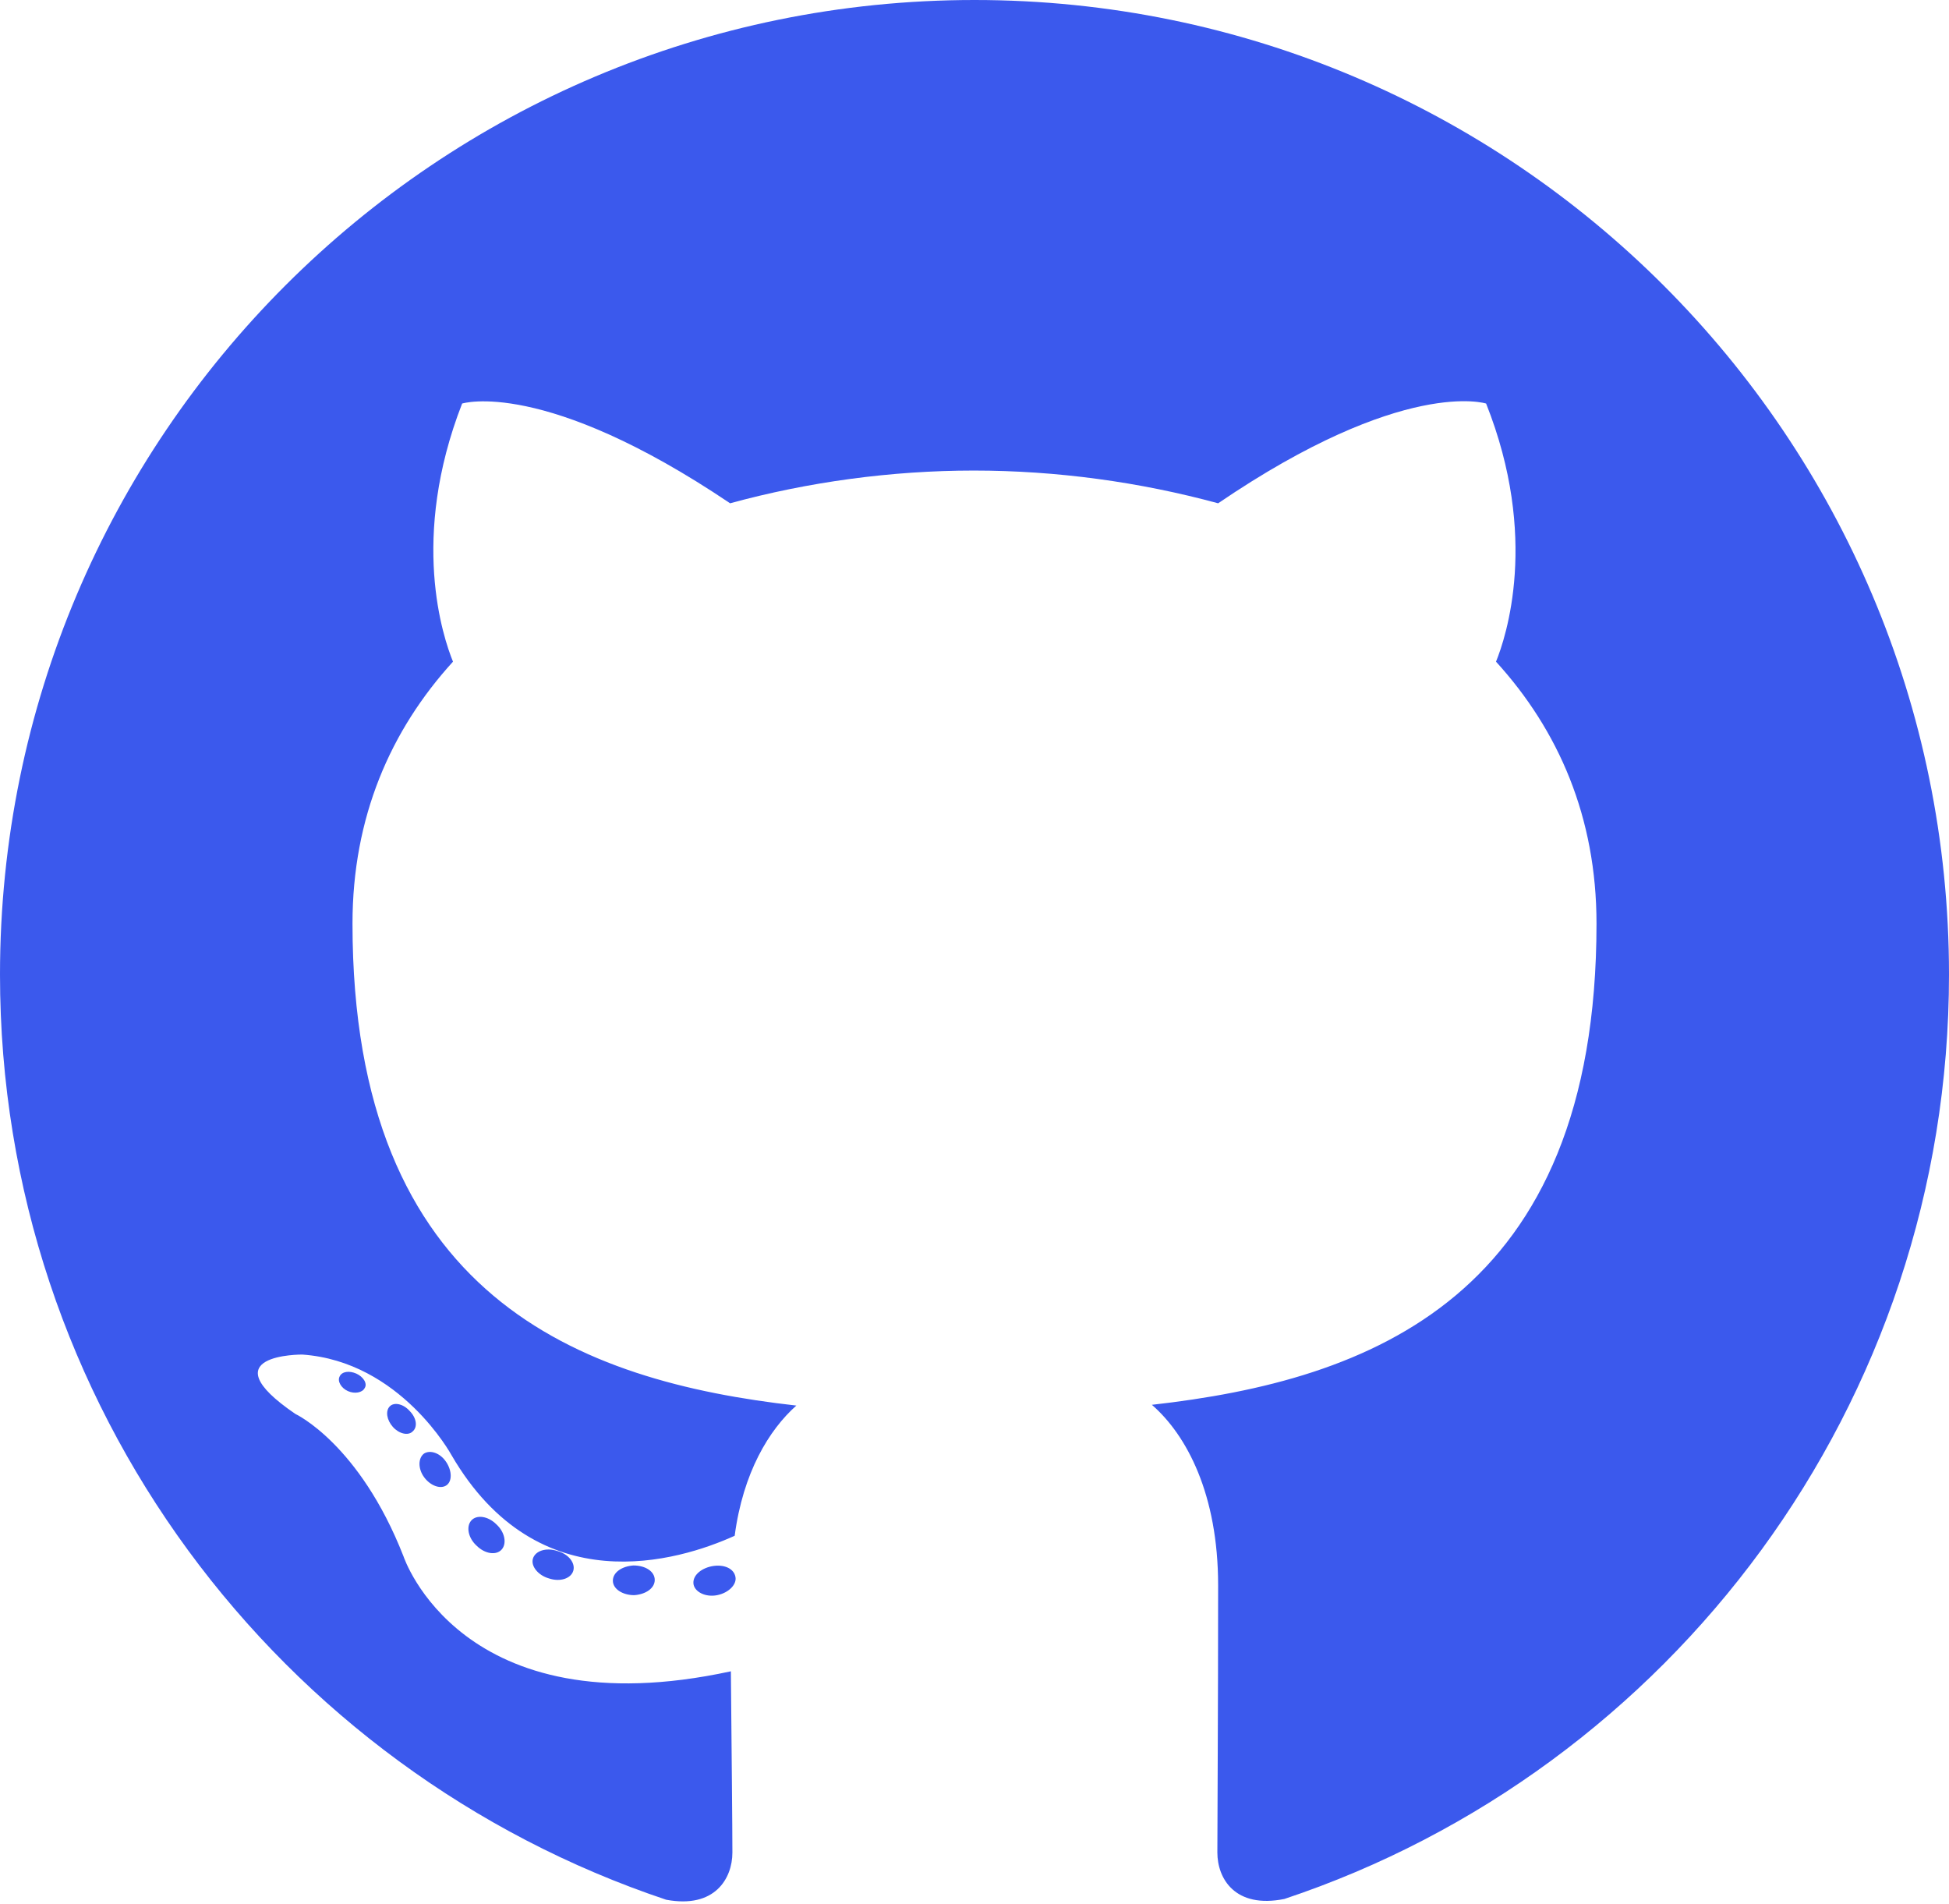
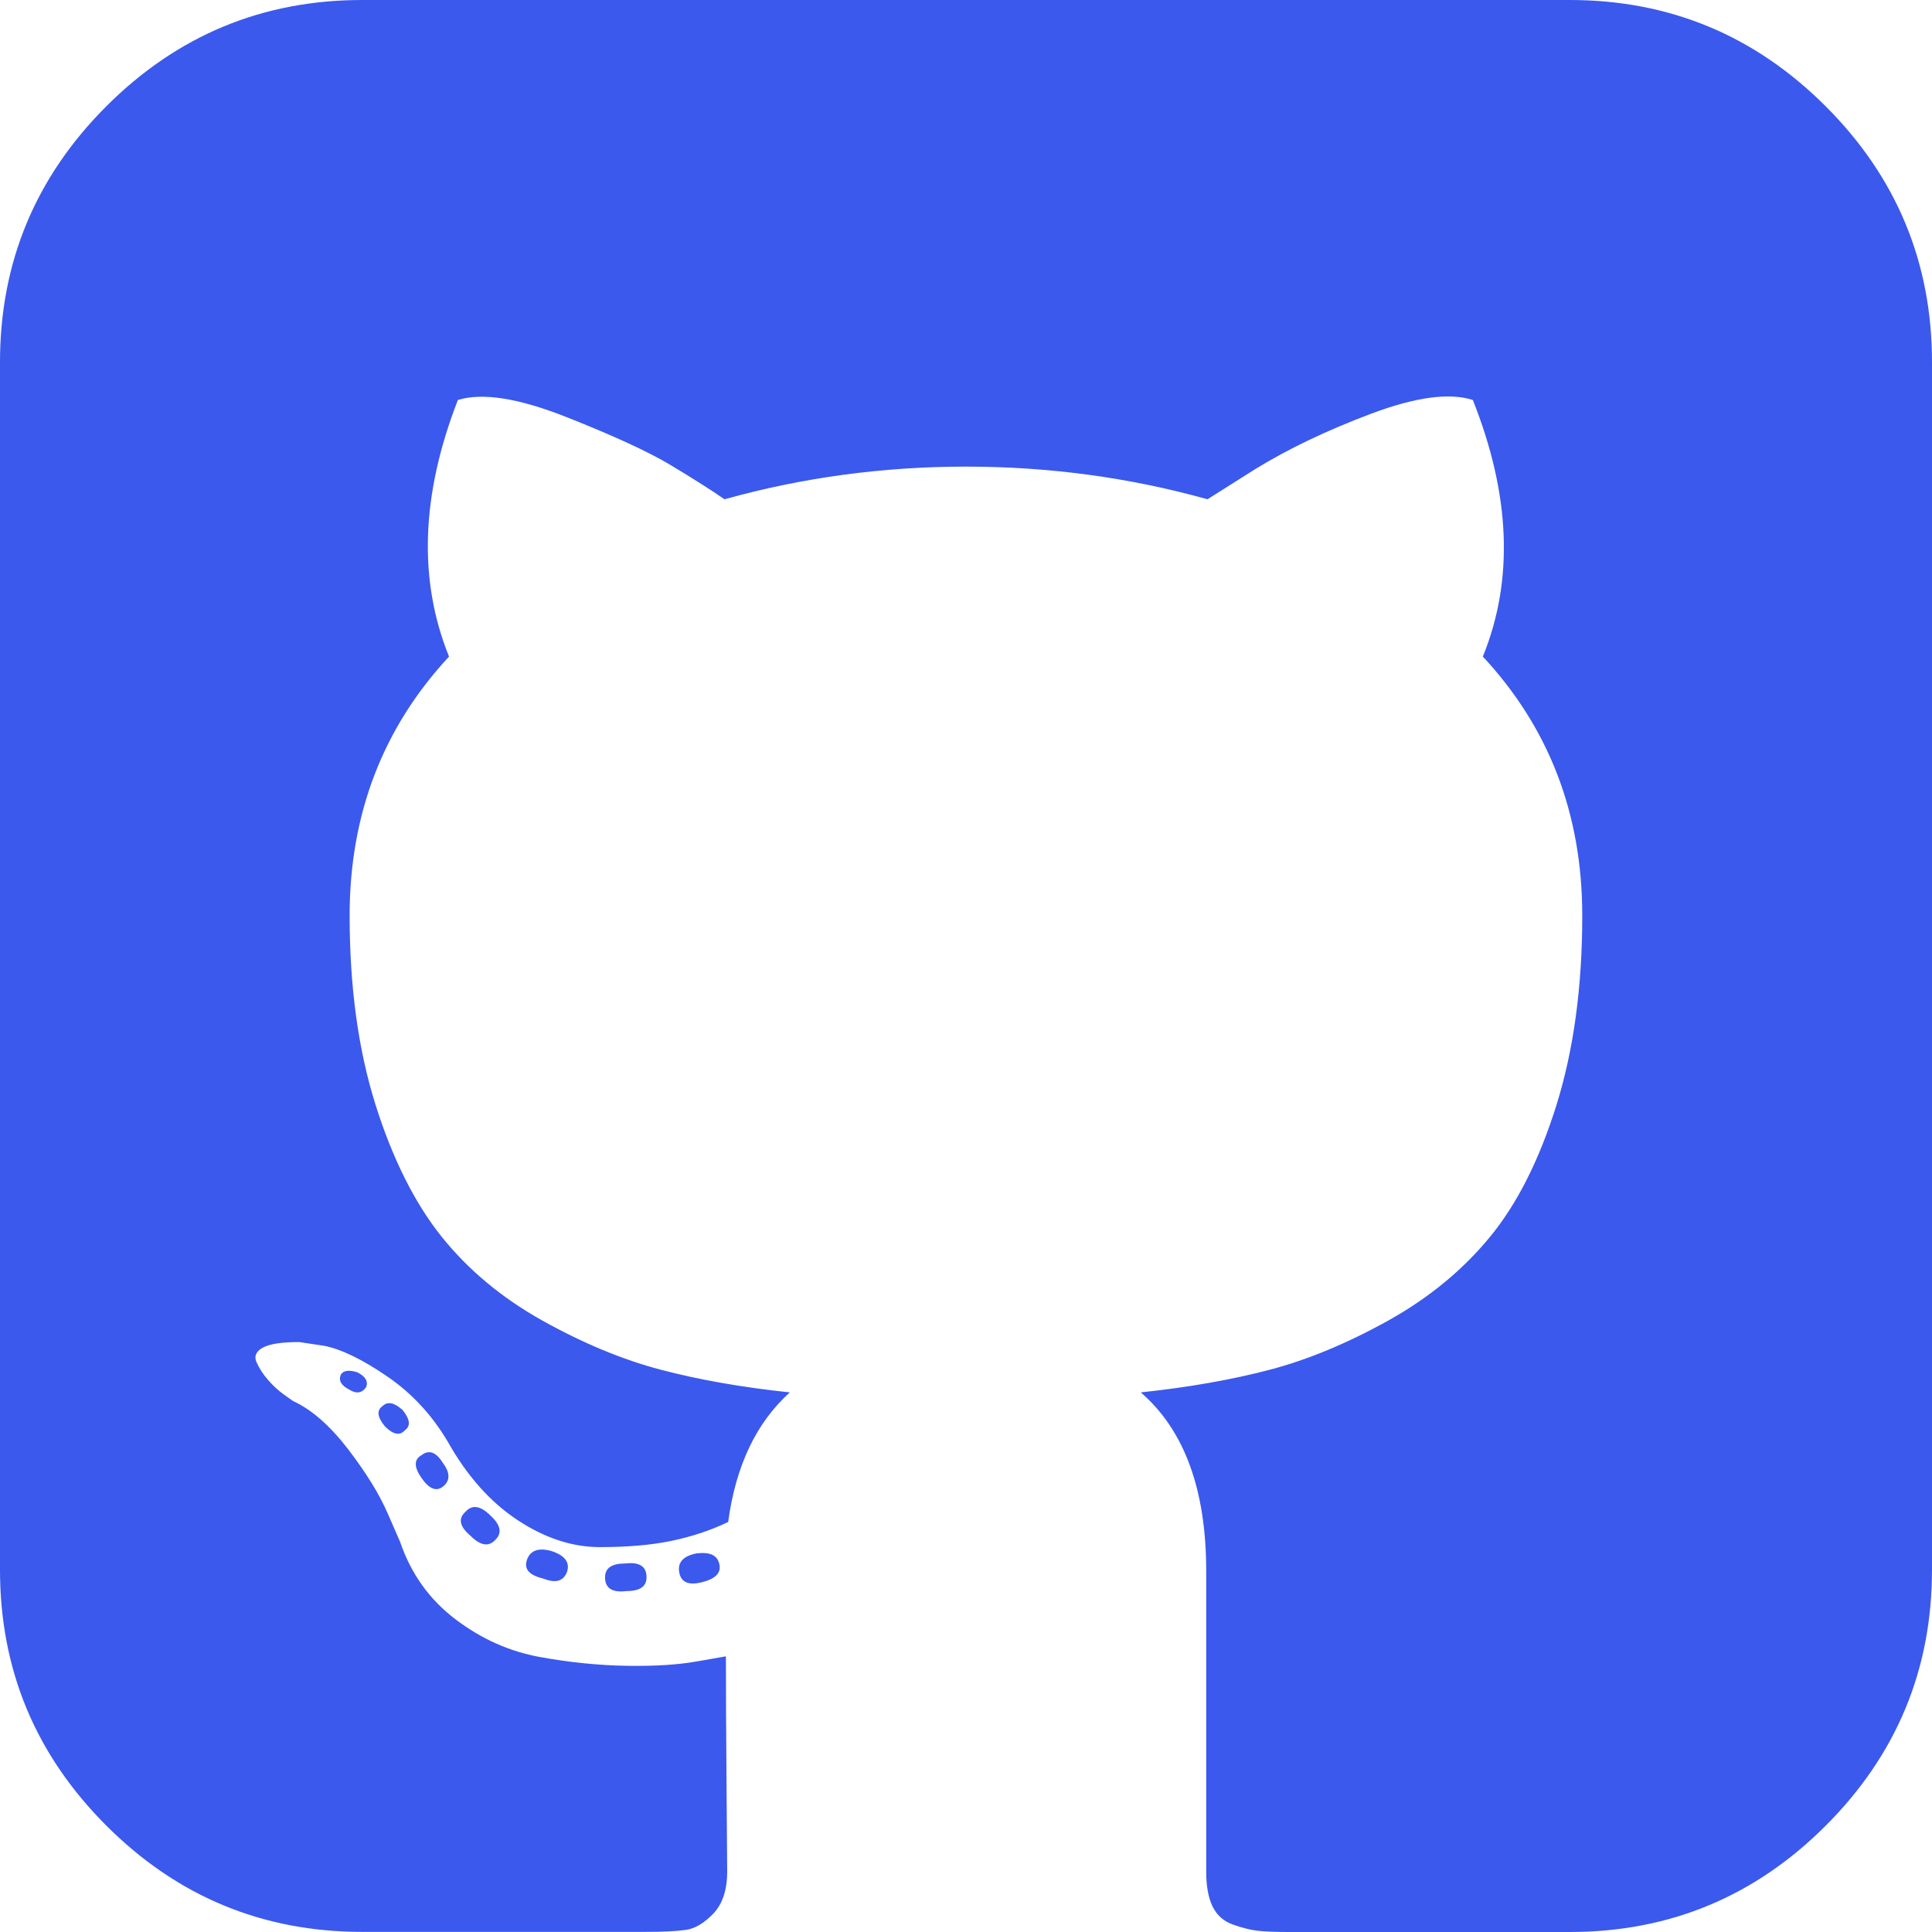
- <svg xmlns="http://www.w3.org/2000/svg" version="1.1" id="Layer_1" x="0px" y="0px" viewBox="0 0 256 250" style="enable-background:new 0 0 256 250;" xml:space="preserve">
+ <svg xmlns="http://www.w3.org/2000/svg" version="1.1" id="Layer_1" x="0px" y="0px" viewBox="0 0 1792 1792" style="enable-background:new 0 0 1792 1792;" xml:space="preserve">
  <style type="text/css">
	.st0{fill:#3B59ED;}
</style>
-   <g>
-     <path class="st0" d="M128,0C57.3,0,0,57.3,0,128c0,56.6,36.7,104.5,87.5,121.5c6.4,1.2,8.7-2.8,8.7-6.2c0-3.1-0.1-13.1-0.2-23.8   C60.5,227.2,53,204.4,53,204.4c-5.8-14.8-14.2-18.7-14.2-18.7c-11.6-7.9,0.9-7.8,0.9-7.8c12.9,0.9,19.6,13.2,19.6,13.2   c11.4,19.6,29.9,13.9,37.2,10.6c1.1-8.3,4.5-13.9,8.1-17.1c-28.4-3.2-58.3-14.2-58.3-63.3c0-14,5-25.4,13.2-34.4   c-1.3-3.2-5.7-16.2,1.2-33.9c0,0,10.7-3.4,35.2,13.1c10.2-2.8,21.2-4.3,32-4.3c10.9,0,21.8,1.5,32.1,4.3   c24.4-16.6,35.2-13.1,35.2-13.1c7,17.6,2.6,30.7,1.3,33.9c8.2,9,13.2,20.4,13.2,34.4c0,49.2-29.9,60-58.4,63.2   c4.6,4,8.7,11.8,8.7,23.7c0,17.1-0.1,30.9-0.1,35.1c0,3.4,2.3,7.4,8.8,6.1C219.4,232.5,256,184.5,256,128C256,57.3,198.7,0,128,0z    M47.9,182.3c-0.3,0.6-1.3,0.8-2.2,0.4c-0.9-0.4-1.4-1.3-1.1-1.9c0.3-0.7,1.3-0.8,2.2-0.4C47.7,180.8,48.3,181.7,47.9,182.3z    M54.2,188c-0.6,0.6-1.8,0.3-2.6-0.6c-0.8-0.9-1-2.1-0.4-2.7c0.6-0.6,1.8-0.3,2.6,0.6C54.7,186.2,54.9,187.4,54.2,188z M58.6,195.1   c-0.8,0.5-2.1,0-2.9-1.1c-0.8-1.1-0.8-2.5,0-3.1c0.8-0.5,2.1-0.1,2.9,1.1C59.4,193.2,59.4,194.6,58.6,195.1z M65.9,203.5   c-0.7,0.8-2.2,0.6-3.3-0.5c-1.1-1-1.4-2.5-0.7-3.3c0.7-0.8,2.2-0.6,3.3,0.5C66.3,201.2,66.6,202.7,65.9,203.5z M75.3,206.3   c-0.3,1-1.7,1.5-3.2,1c-1.4-0.4-2.4-1.6-2.1-2.6c0.3-1,1.7-1.5,3.2-1C74.7,204.1,75.6,205.3,75.3,206.3z M86,207.5   c0,1.1-1.2,1.9-2.7,2c-1.5,0-2.8-0.8-2.8-1.9c0-1.1,1.2-1.9,2.7-2C84.8,205.6,86,206.4,86,207.5z M96.6,207.1   c0.2,1-0.9,2.1-2.4,2.4c-1.5,0.3-2.9-0.4-3.1-1.4c-0.2-1.1,0.9-2.1,2.4-2.4C95.1,205.4,96.4,206,96.6,207.1z" />
-   </g>
+   <path class="st0" d="M459.7,1428c-6.2,7-14,5.8-23.3-3.5c-10.1-8.6-11.7-15.9-4.7-22.2c6.2-7,14-5.8,23.3,3.5  C464.3,1414.4,465.9,1421.8,459.7,1428z M410.7,1356.8c7,9.3,7,16.7,0,22.2c-6.2,4.7-12.8,1.9-19.8-8.2c-7-10.1-7-17.1,0-21  C397.8,1344.4,404.4,1346.7,410.7,1356.8z M339.5,1286.8c-3.9,5.4-8.9,6.2-15.2,2.3c-7.8-3.9-10.5-8.6-8.2-14  c2.3-3.9,7.4-4.7,15.2-2.3C339.1,1276.7,341.8,1281.4,339.5,1286.8z M375.7,1326.5c-4.7,5.4-10.9,4.3-18.7-3.5  c-7-8.6-7.8-14.8-2.3-18.7c4.7-4.7,10.9-3.5,18.7,3.5C380.3,1316.4,381.1,1322.6,375.7,1326.5z M526.2,1457.2  c-3.1,9.3-10.5,11.7-22.2,7c-13.2-3.1-18.3-8.9-15.2-17.5c3.1-8.6,10.5-11.3,22.2-8.2C523.4,1442.4,528.5,1448.6,526.2,1457.2z   M599.7,1463c0,8.6-6.2,12.8-18.7,12.8c-13.2,1.6-19.8-2.7-19.8-12.8c0-8.6,6.2-12.8,18.7-12.8  C593.1,1448.6,599.7,1452.9,599.7,1463z M667.3,1451.3c1.6,7.8-3.9,13.2-16.3,16.3c-12.4,3.1-19.4,0-21-9.3  c-1.6-9.3,3.9-15.2,16.3-17.5C658.8,1439.3,665.8,1442.8,667.3,1451.3z M1792,336v1120c0,92.6-32.9,171.7-98.6,237.4  S1548.6,1792,1456,1792h-261.3c-12.4,0-22-0.4-28.6-1.2c-6.6-0.8-14.2-2.7-22.8-5.8c-8.6-3.1-14.8-8.8-18.7-16.9  c-3.9-8.2-5.8-18.9-5.8-32.1v-278.8c0-75.4-20.2-130.7-60.7-165.7c44.3-4.7,84.2-11.7,119.6-21s71.9-24.5,109.7-45.5  s69.2-46.9,94.5-77.6s45.9-71.6,61.8-122.5s23.9-109.5,23.9-175.6c0-94.1-30.7-174.2-92.2-240.3c28.8-70.8,25.7-150.1-9.3-238  c-21.8-7-53.3-2.7-94.5,12.8s-77,32.7-107.3,51.3l-44.3,28c-72.3-20.2-147-30.3-224-30.3s-151.7,10.1-224,30.3  c-12.4-8.6-29-19.1-49.6-31.5s-53.1-27.4-97.4-44.9S447.2,364,424.7,371c-34.2,87.9-36.9,167.2-8.2,238  c-61.4,66.1-92.2,146.2-92.2,240.3c0,66.1,8,124.4,23.9,175s36.4,91.4,61.2,122.5c24.9,31.1,56.2,57.2,93.9,78.2  s74.3,36.2,109.7,45.5s75.2,16.3,119.6,21c-31.1,28-50.2,68.1-57.2,120.2c-16.3,7.8-33.8,13.6-52.5,17.5  c-18.7,3.9-40.8,5.8-66.5,5.8s-51.1-8.4-76.4-25.1s-46.9-41-64.8-72.9c-14.8-24.9-33.6-45.1-56.6-60.7c-22.9-15.6-42.2-24.9-57.8-28  l-23.3-3.5c-16.3,0-27.6,1.8-33.8,5.2c-6.2,3.5-8.2,8-5.8,13.4s5.8,10.9,10.5,16.3c4.7,5.4,9.7,10.1,15.2,14l8.2,5.8  c17.1,7.8,34,22.6,50.8,44.3c16.7,21.8,29,41.6,36.8,59.5l11.7,26.8c10.1,29.6,27.2,53.5,51.3,71.8c24.1,18.3,50.2,29.9,78.2,35  c28,5.1,55,7.8,81.1,8.2c26.1,0.4,47.6-1,64.8-4.1l26.8-4.7c0,29.6,0.2,69.6,0.6,120.2c0.4,50.6,0.6,77,0.6,79.3  c0,17.1-4.3,30.1-12.8,39.1c-8.6,8.9-17.1,14-25.7,15.2c-8.6,1.2-21.4,1.8-38.5,1.8H336c-92.6,0-171.7-32.9-237.4-98.6  S0,1548.6,0,1456V336c0-92.6,32.9-171.7,98.6-237.4S243.4,0,336,0h1120c92.6,0,171.7,32.9,237.4,98.6S1792,243.4,1792,336z" />
</svg>
